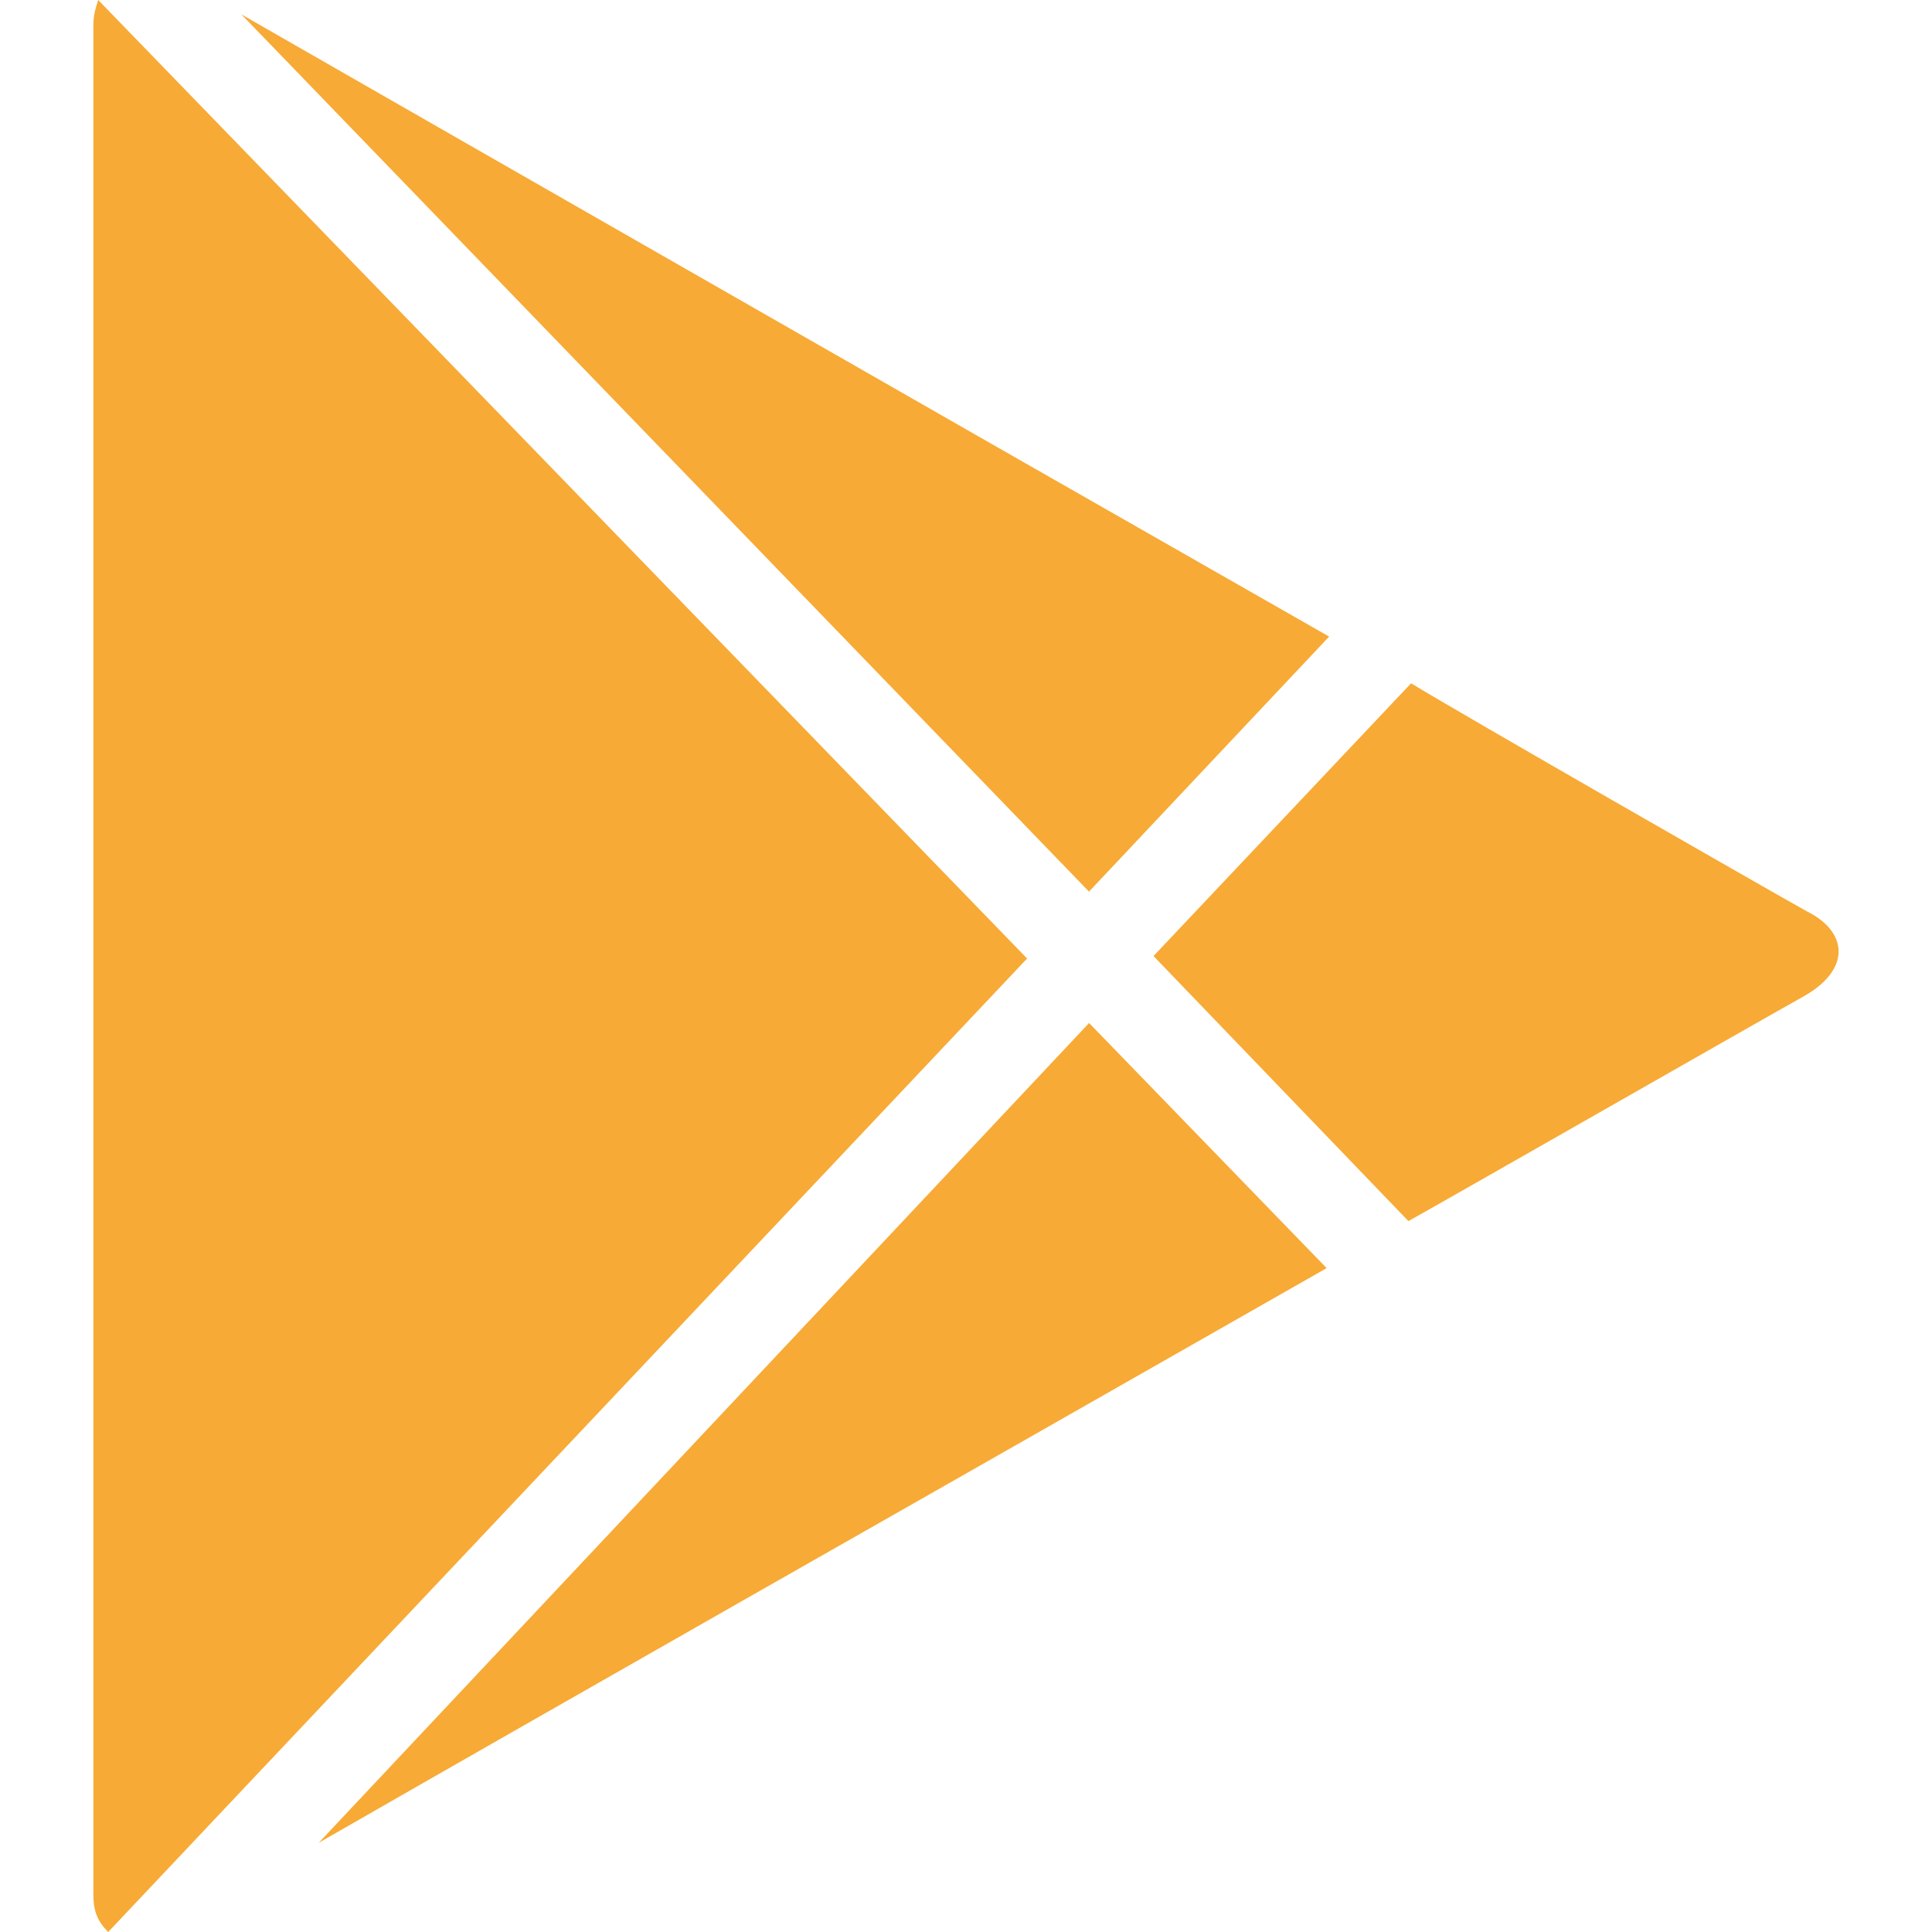
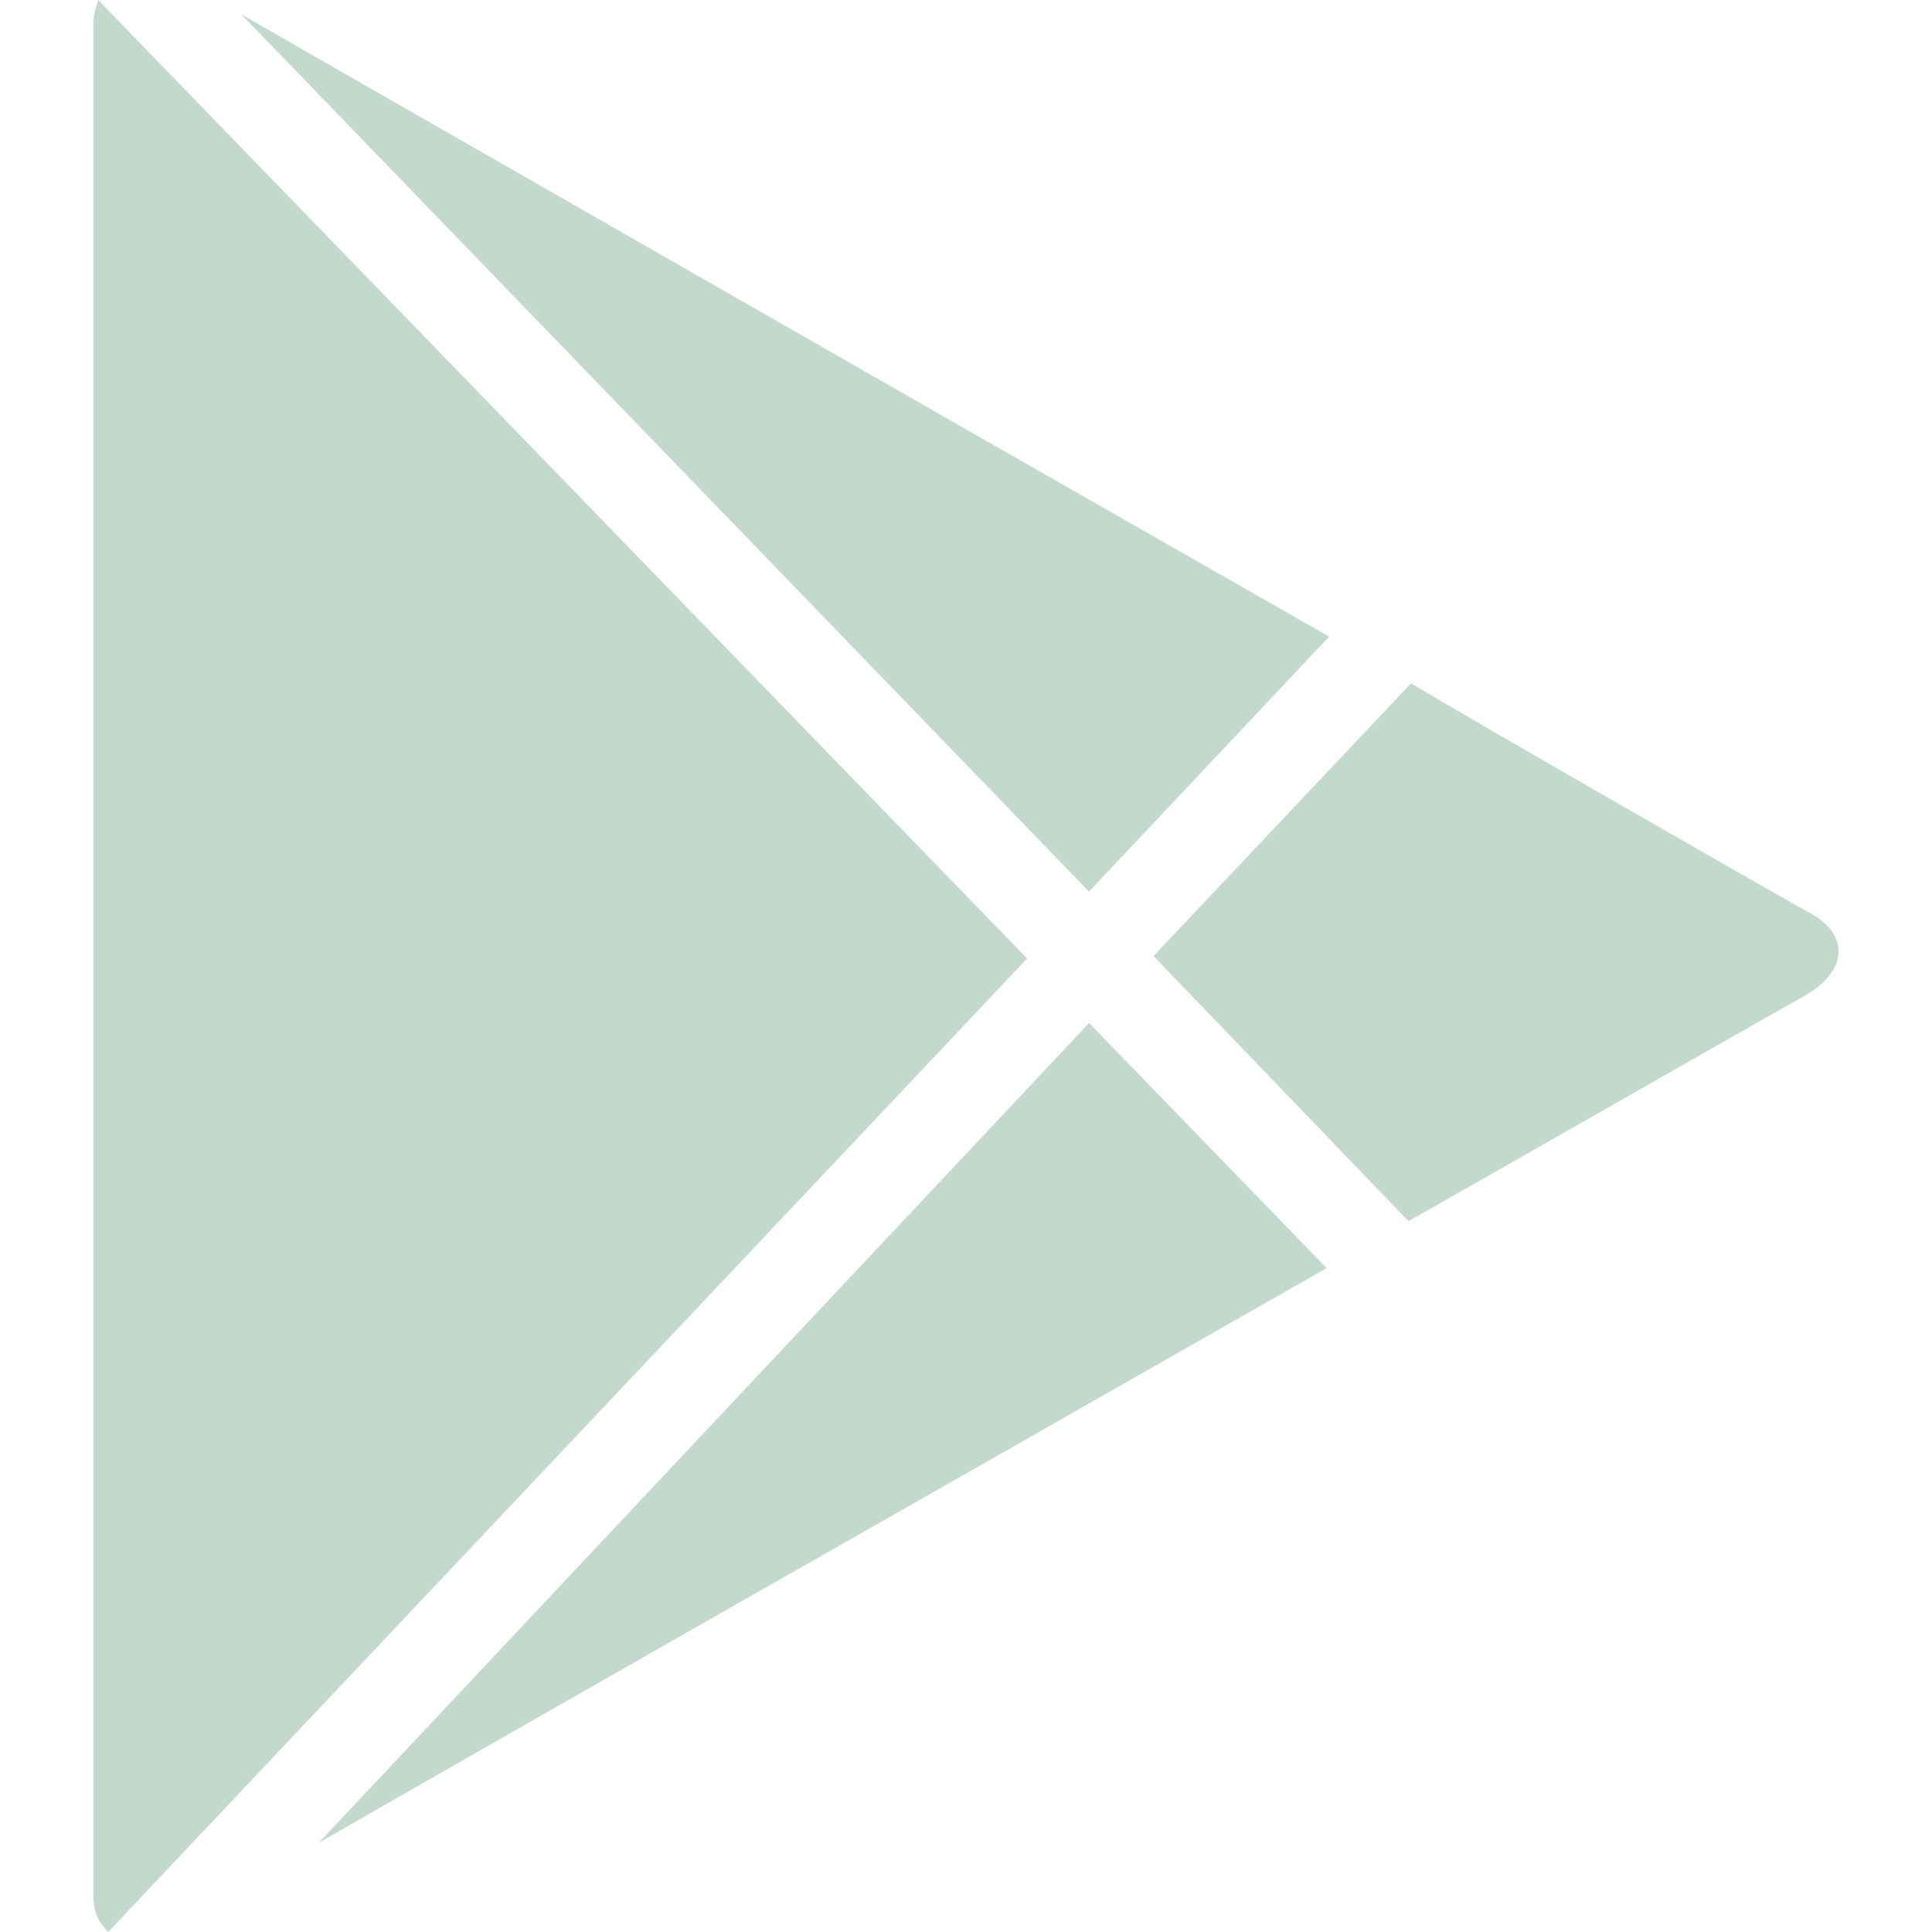
- <svg xmlns="http://www.w3.org/2000/svg" role="img" viewBox="0 0 24 24" fill="#f7aa35">
+ <svg xmlns="http://www.w3.org/2000/svg" role="img" viewBox="0 0 24 24" fill="#C2DACE">
  <path d="M1.22 0c-.03.093-.06.185-.06.308v23.229c0 .217.061.34.184.463l11.415-12.093L1.22 0zm12.309 12.708l2.951 3.045-4.213 2.4s-5.355 3.044-8.308 4.739l9.57-10.184zm.801-.831l3.166 3.292c.496-.276 4.371-2.492 4.924-2.8.584-.338.525-.8.029-1.046-.459-.255-4.334-2.475-4.92-2.835l-3.203 3.392.004-.003zm-.803-.8l2.984-3.169-4.259-2.431S5.309 1.505 2.999.179l10.53 10.898h-.002z" />
</svg>
